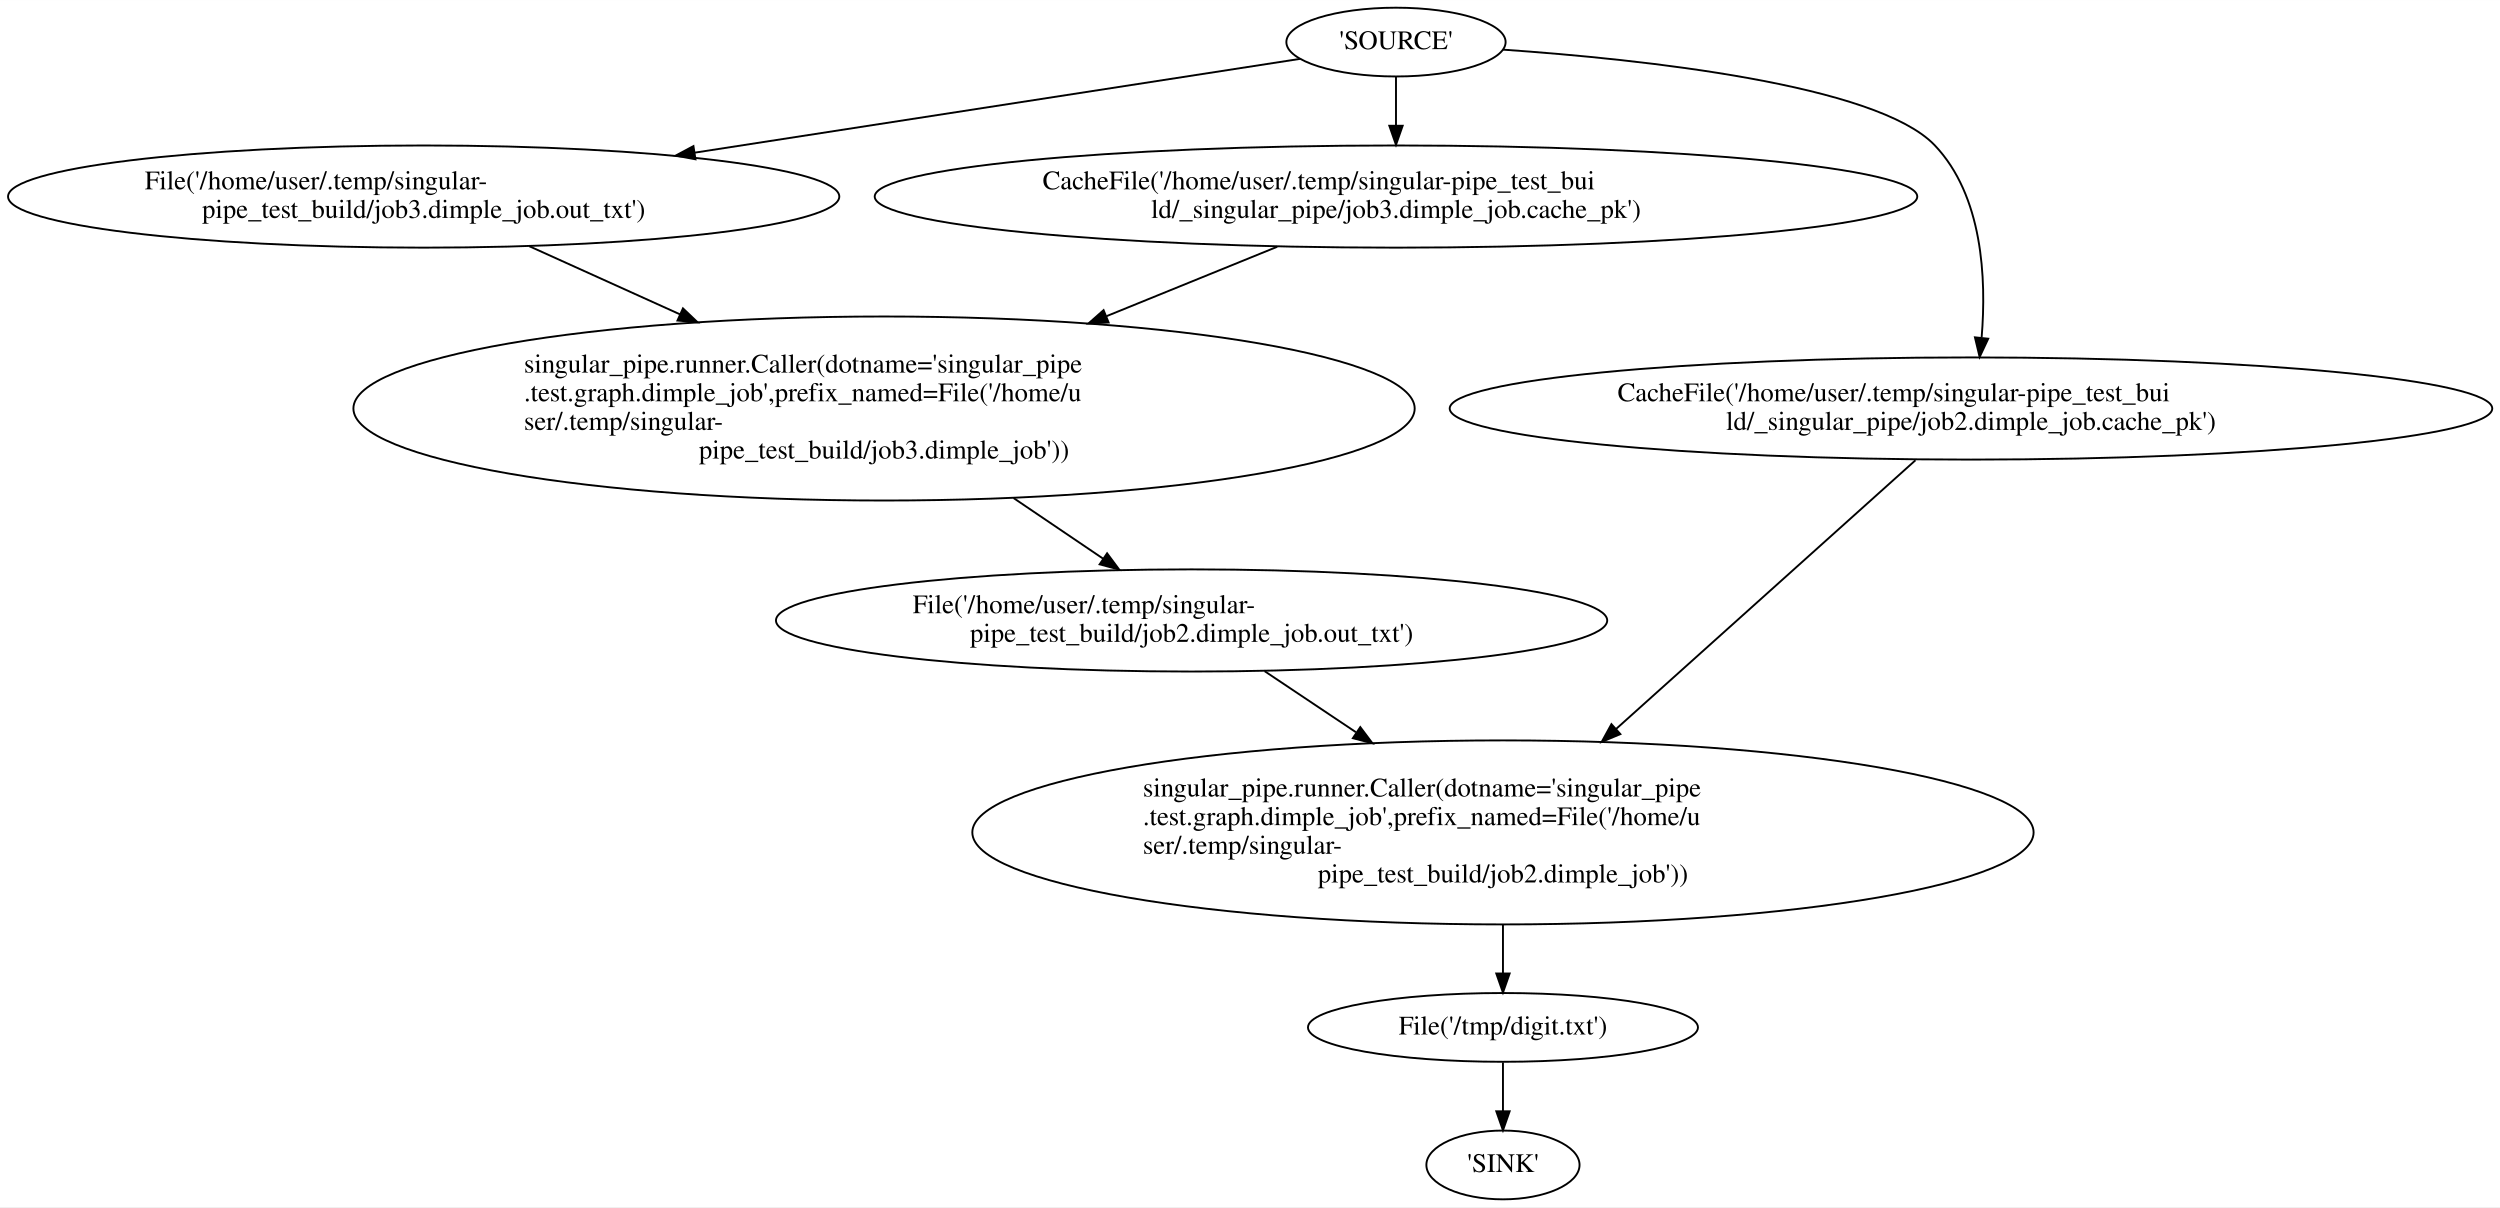
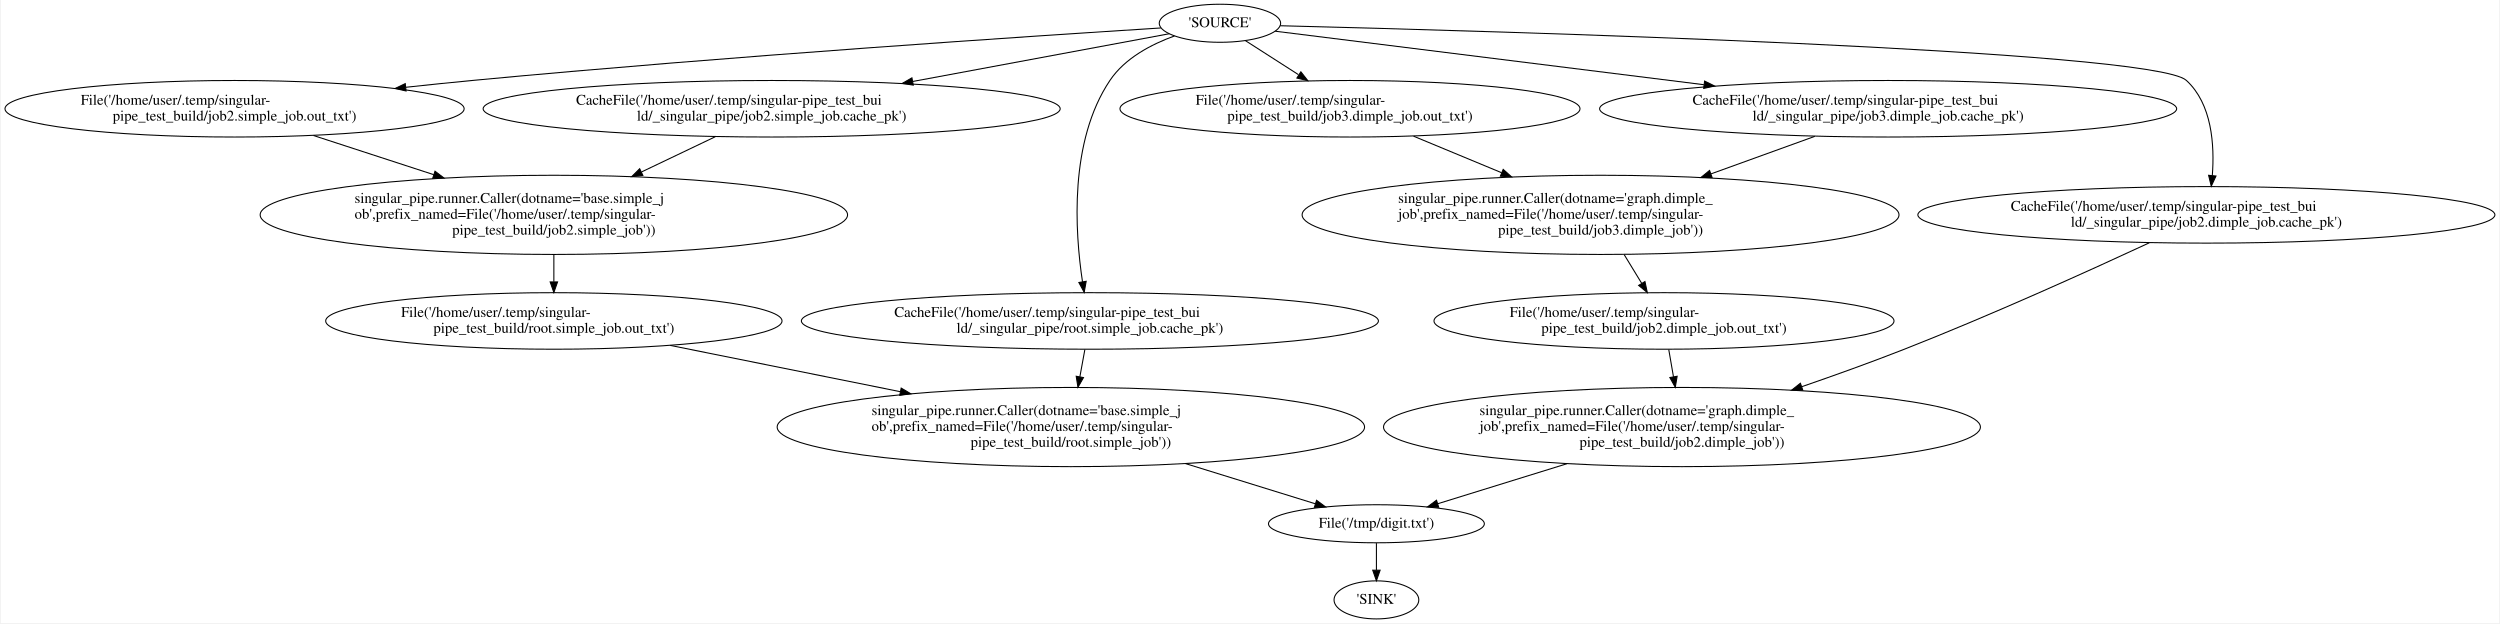
- <svg xmlns="http://www.w3.org/2000/svg" width="1309pt" height="632pt" viewBox="0.00 0.00 1308.73 631.81">
-   <g id="graph0" class="graph" transform="scale(1 1) rotate(0) translate(4 627.813)">
-     <polygon fill="white" stroke="none" points="-4,4 -4,-627.813 1304.73,-627.813 1304.73,4 -4,4" />
+ <svg xmlns="http://www.w3.org/2000/svg" width="2363pt" height="589pt" viewBox="0.00 0.00 2363.02 589.39">
+   <g id="graph0" class="graph" transform="scale(1 1) rotate(0) translate(4 585.387)">
+     <polygon fill="white" stroke="none" points="-4,4 -4,-585.387 2359.02,-585.387 2359.02,4 -4,4" />
    <g id="node1" class="node">
-       <ellipse fill="none" stroke="black" cx="726.789" cy="-605.813" rx="57.391" ry="18" />
-       <text text-anchor="middle" x="726.789" y="-602.113" font-family="Times,serif" font-size="14.00">'SOURCE'</text>
+       <ellipse fill="none" stroke="black" cx="1149.08" cy="-563.387" rx="57.391" ry="18" />
+       <text text-anchor="middle" x="1149.08" y="-559.687" font-family="Times,serif" font-size="14.00">'SOURCE'</text>
    </g>
    <g id="node2" class="node">
-       <ellipse fill="none" stroke="black" cx="217.789" cy="-524.943" rx="217.578" ry="26.741" />
-       <text text-anchor="start" x="71.789" y="-528.743" font-family="Times,serif" font-size="14.00">File('/home/user/.temp/singular-</text>
-       <text text-anchor="middle" x="217.789" y="-513.743" font-family="Times,serif" font-size="14.00">pipe_test_build/job3.dimple_job.out_txt')</text>
+       <ellipse fill="none" stroke="black" cx="217.082" cy="-482.517" rx="217.164" ry="26.741" />
+       <text text-anchor="start" x="71.582" y="-486.317" font-family="Times,serif" font-size="14.00">File('/home/user/.temp/singular-</text>
+       <text text-anchor="middle" x="217.082" y="-471.317" font-family="Times,serif" font-size="14.00">pipe_test_build/job2.simple_job.out_txt')</text>
    </g>
    <g id="edge1" class="edge">
-       <path fill="none" stroke="black" d="M676.591,-597.035C603.64,-585.731 465.503,-564.327 359.789,-547.946" />
-       <polygon fill="black" stroke="black" points="360.081,-544.45 349.663,-546.377 359.009,-551.367 360.081,-544.45" />
+       <path fill="none" stroke="black" d="M1093.19,-558.936C973.737,-551.395 684.756,-532.282 443.082,-509.387 422.378,-507.426 400.629,-505.176 379.14,-502.841" />
+       <polygon fill="black" stroke="black" points="379.277,-499.335 368.956,-501.726 378.515,-506.293 379.277,-499.335" />
    </g>
    <g id="node4" class="node">
-       <ellipse fill="none" stroke="black" cx="726.789" cy="-524.943" rx="272.886" ry="26.741" />
-       <text text-anchor="start" x="541.789" y="-528.743" font-family="Times,serif" font-size="14.00">CacheFile('/home/user/.temp/singular-pipe_test_bui</text>
-       <text text-anchor="middle" x="726.789" y="-513.743" font-family="Times,serif" font-size="14.00">ld/_singular_pipe/job3.dimple_job.cache_pk')</text>
+       <ellipse fill="none" stroke="black" cx="725.082" cy="-482.517" rx="272.886" ry="26.741" />
+       <text text-anchor="start" x="540.082" y="-486.317" font-family="Times,serif" font-size="14.00">CacheFile('/home/user/.temp/singular-pipe_test_bui</text>
+       <text text-anchor="middle" x="725.082" y="-471.317" font-family="Times,serif" font-size="14.00">ld/_singular_pipe/job2.simple_job.cache_pk')</text>
    </g>
    <g id="edge3" class="edge">
-       <path fill="none" stroke="black" d="M726.789,-587.7C726.789,-580.21 726.789,-571.119 726.789,-562.241" />
-       <polygon fill="black" stroke="black" points="730.289,-562.026 726.789,-552.026 723.289,-562.026 730.289,-562.026" />
+       <path fill="none" stroke="black" d="M1101.27,-553.493C1042.79,-542.615 941.359,-523.747 858.548,-508.343" />
+       <polygon fill="black" stroke="black" points="859.017,-504.871 848.546,-506.483 857.737,-511.753 859.017,-504.871" />
    </g>
    <g id="node7" class="node">
-       <ellipse fill="none" stroke="black" cx="1027.79" cy="-413.99" rx="272.886" ry="26.741" />
-       <text text-anchor="start" x="842.789" y="-417.79" font-family="Times,serif" font-size="14.00">CacheFile('/home/user/.temp/singular-pipe_test_bui</text>
-       <text text-anchor="middle" x="1027.79" y="-402.79" font-family="Times,serif" font-size="14.00">ld/_singular_pipe/job2.dimple_job.cache_pk')</text>
+       <ellipse fill="none" stroke="black" cx="1026.08" cy="-281.823" rx="272.886" ry="26.741" />
+       <text text-anchor="start" x="841.082" y="-285.623" font-family="Times,serif" font-size="14.00">CacheFile('/home/user/.temp/singular-pipe_test_bui</text>
+       <text text-anchor="middle" x="1026.08" y="-270.623" font-family="Times,serif" font-size="14.00">ld/_singular_pipe/root.simple_job.cache_pk')</text>
    </g>
    <g id="edge7" class="edge">
-       <path fill="none" stroke="black" d="M782.709,-601.86C855.901,-596.77 978.455,-583.633 1008.79,-551.813 1033.95,-525.417 1035.93,-482.1 1033.38,-451.28" />
-       <polygon fill="black" stroke="black" points="1036.82,-450.539 1032.32,-440.948 1029.86,-451.253 1036.82,-450.539" />
+       <path fill="none" stroke="black" d="M1106.09,-551.378C1084.13,-543.437 1059.15,-530.329 1045.08,-509.387 1006.42,-451.848 1011.86,-366.634 1019.09,-318.792" />
+       <polygon fill="black" stroke="black" points="1022.55,-319.321 1020.69,-308.89 1015.64,-318.202 1022.55,-319.321" />
+     </g>
+     <g id="node9" class="node">
+       <ellipse fill="none" stroke="black" cx="1272.08" cy="-482.517" rx="217.578" ry="26.741" />
+       <text text-anchor="start" x="1126.08" y="-486.317" font-family="Times,serif" font-size="14.00">File('/home/user/.temp/singular-</text>
+       <text text-anchor="middle" x="1272.08" y="-471.317" font-family="Times,serif" font-size="14.00">pipe_test_build/job3.dimple_job.out_txt')</text>
+     </g>
+     <g id="edge10" class="edge">
+       <path fill="none" stroke="black" d="M1173.09,-546.993C1187.38,-537.831 1206.03,-525.869 1223.29,-514.803" />
+       <polygon fill="black" stroke="black" points="1225.63,-517.461 1232.16,-509.117 1221.85,-511.568 1225.63,-517.461" />
+     </g>
+     <g id="node11" class="node">
+       <ellipse fill="none" stroke="black" cx="1781.08" cy="-482.517" rx="272.886" ry="26.741" />
+       <text text-anchor="start" x="1596.08" y="-486.317" font-family="Times,serif" font-size="14.00">CacheFile('/home/user/.temp/singular-pipe_test_bui</text>
+       <text text-anchor="middle" x="1781.08" y="-471.317" font-family="Times,serif" font-size="14.00">ld/_singular_pipe/job3.dimple_job.cache_pk')</text>
+     </g>
+     <g id="edge12" class="edge">
+       <path fill="none" stroke="black" d="M1201.34,-555.866C1289.19,-544.902 1470.26,-522.305 1606.81,-505.265" />
+       <polygon fill="black" stroke="black" points="1607.48,-508.708 1616.97,-503.997 1606.62,-501.762 1607.48,-508.708" />
+     </g>
+     <g id="node14" class="node">
+       <ellipse fill="none" stroke="black" cx="2082.08" cy="-382.17" rx="272.886" ry="26.741" />
+       <text text-anchor="start" x="1897.08" y="-385.97" font-family="Times,serif" font-size="14.00">CacheFile('/home/user/.temp/singular-pipe_test_bui</text>
+       <text text-anchor="middle" x="2082.08" y="-370.97" font-family="Times,serif" font-size="14.00">ld/_singular_pipe/job2.dimple_job.cache_pk')</text>
+     </g>
+     <g id="edge16" class="edge">
+       <path fill="none" stroke="black" d="M1206.05,-561.045C1401.03,-556.199 2031.34,-538.347 2063.08,-509.387 2087.43,-487.172 2089.9,-448.165 2087.69,-419.378" />
+       <polygon fill="black" stroke="black" points="2091.16,-418.894 2086.7,-409.284 2084.2,-419.579 2091.16,-418.894" />
    </g>
    <g id="node3" class="node">
-       <ellipse fill="none" stroke="black" cx="458.789" cy="-413.99" rx="277.786" ry="48.167" />
-       <text text-anchor="start" x="270.289" y="-432.79" font-family="Times,serif" font-size="14.00">singular_pipe.runner.Caller(dotname='singular_pipe</text>
-       <text text-anchor="start" x="270.289" y="-417.79" font-family="Times,serif" font-size="14.00">.test.graph.dimple_job',prefix_named=File('/home/u</text>
-       <text text-anchor="start" x="270.289" y="-402.79" font-family="Times,serif" font-size="14.00">ser/.temp/singular-</text>
-       <text text-anchor="middle" x="458.789" y="-387.79" font-family="Times,serif" font-size="14.00">pipe_test_build/job3.dimple_job'))</text>
+       <ellipse fill="none" stroke="black" cx="519.082" cy="-382.17" rx="277.786" ry="37.453" />
+       <text text-anchor="start" x="330.582" y="-393.47" font-family="Times,serif" font-size="14.00">singular_pipe.runner.Caller(dotname='base.simple_j</text>
+       <text text-anchor="start" x="330.582" y="-378.47" font-family="Times,serif" font-size="14.00">ob',prefix_named=File('/home/user/.temp/singular-</text>
+       <text text-anchor="middle" x="519.082" y="-363.47" font-family="Times,serif" font-size="14.00">pipe_test_build/job2.simple_job'))</text>
    </g>
    <g id="edge2" class="edge">
-       <path fill="none" stroke="black" d="M273.079,-498.947C296.552,-488.335 324.748,-475.588 351.997,-463.269" />
-       <polygon fill="black" stroke="black" points="353.524,-466.42 361.194,-459.112 350.64,-460.042 353.524,-466.42" />
+       <path fill="none" stroke="black" d="M291.733,-457.206C326.032,-446.037 367.461,-432.546 405.507,-420.156" />
+       <polygon fill="black" stroke="black" points="406.676,-423.456 415.101,-417.032 404.509,-416.8 406.676,-423.456" />
    </g>
    <g id="node5" class="node">
-       <ellipse fill="none" stroke="black" cx="619.789" cy="-303.037" rx="217.578" ry="26.741" />
-       <text text-anchor="start" x="473.789" y="-306.837" font-family="Times,serif" font-size="14.00">File('/home/user/.temp/singular-</text>
-       <text text-anchor="middle" x="619.789" y="-291.837" font-family="Times,serif" font-size="14.00">pipe_test_build/job2.dimple_job.out_txt')</text>
+       <ellipse fill="none" stroke="black" cx="519.082" cy="-281.823" rx="215.835" ry="26.741" />
+       <text text-anchor="start" x="374.582" y="-285.623" font-family="Times,serif" font-size="14.00">File('/home/user/.temp/singular-</text>
+       <text text-anchor="middle" x="519.082" y="-270.623" font-family="Times,serif" font-size="14.00">pipe_test_build/root.simple_job.out_txt')</text>
    </g>
    <g id="edge5" class="edge">
-       <path fill="none" stroke="black" d="M526.601,-367.1C542.405,-356.404 558.879,-345.256 573.502,-335.36" />
-       <polygon fill="black" stroke="black" points="575.559,-338.194 581.879,-329.691 571.636,-332.397 575.559,-338.194" />
+       <path fill="none" stroke="black" d="M519.082,-344.549C519.082,-336.178 519.082,-327.287 519.082,-318.938" />
+       <polygon fill="black" stroke="black" points="522.582,-318.731 519.082,-308.731 515.582,-318.731 522.582,-318.731" />
    </g>
    <g id="edge4" class="edge">
-       <path fill="none" stroke="black" d="M664.631,-498.673C638.006,-487.849 606.008,-474.841 575.263,-462.341" />
-       <polygon fill="black" stroke="black" points="576.351,-459.006 565.769,-458.482 573.714,-465.49 576.351,-459.006" />
+       <path fill="none" stroke="black" d="M671.764,-456.062C650.505,-445.913 625.533,-433.991 602.013,-422.762" />
+       <polygon fill="black" stroke="black" points="603.268,-419.483 592.736,-418.333 600.252,-425.8 603.268,-419.483" />
    </g>
    <g id="node6" class="node">
-       <ellipse fill="none" stroke="black" cx="782.789" cy="-192.083" rx="277.786" ry="48.167" />
-       <text text-anchor="start" x="594.289" y="-210.883" font-family="Times,serif" font-size="14.00">singular_pipe.runner.Caller(dotname='singular_pipe</text>
-       <text text-anchor="start" x="594.289" y="-195.883" font-family="Times,serif" font-size="14.00">.test.graph.dimple_job',prefix_named=File('/home/u</text>
-       <text text-anchor="start" x="594.289" y="-180.883" font-family="Times,serif" font-size="14.00">ser/.temp/singular-</text>
-       <text text-anchor="middle" x="782.789" y="-165.883" font-family="Times,serif" font-size="14.00">pipe_test_build/job2.dimple_job'))</text>
+       <ellipse fill="none" stroke="black" cx="1008.08" cy="-181.477" rx="277.786" ry="37.453" />
+       <text text-anchor="start" x="819.582" y="-192.777" font-family="Times,serif" font-size="14.00">singular_pipe.runner.Caller(dotname='base.simple_j</text>
+       <text text-anchor="start" x="819.582" y="-177.777" font-family="Times,serif" font-size="14.00">ob',prefix_named=File('/home/user/.temp/singular-</text>
+       <text text-anchor="middle" x="1008.08" y="-162.777" font-family="Times,serif" font-size="14.00">pipe_test_build/root.simple_job'))</text>
    </g>
    <g id="edge6" class="edge">
-       <path fill="none" stroke="black" d="M658.005,-276.492C672.348,-266.904 689.211,-255.633 705.822,-244.53" />
-       <polygon fill="black" stroke="black" points="708.102,-247.216 714.471,-238.749 704.212,-241.396 708.102,-247.216" />
+       <path fill="none" stroke="black" d="M629.128,-258.691C693.281,-245.789 775.359,-229.281 846.713,-214.931" />
+       <polygon fill="black" stroke="black" points="847.594,-218.324 856.708,-212.921 846.214,-211.461 847.594,-218.324" />
    </g>
    <g id="node8" class="node">
-       <ellipse fill="none" stroke="black" cx="782.789" cy="-90" rx="102.082" ry="18" />
-       <text text-anchor="middle" x="782.789" y="-86.3" font-family="Times,serif" font-size="14.00">File('/tmp/digit.txt')</text>
+       <ellipse fill="none" stroke="black" cx="1297.08" cy="-90" rx="102.082" ry="18" />
+       <text text-anchor="middle" x="1297.08" y="-86.3" font-family="Times,serif" font-size="14.00">File('/tmp/digit.txt')</text>
    </g>
    <g id="edge9" class="edge">
-       <path fill="none" stroke="black" d="M782.789,-143.972C782.789,-135.188 782.789,-126.284 782.789,-118.346" />
-       <polygon fill="black" stroke="black" points="786.289,-118.223 782.789,-108.223 779.289,-118.223 786.289,-118.223" />
+       <path fill="none" stroke="black" d="M1116.52,-146.904C1158.24,-133.986 1204.25,-119.741 1239.38,-108.863" />
+       <polygon fill="black" stroke="black" points="1240.48,-112.19 1248.99,-105.889 1238.41,-105.503 1240.48,-112.19" />
    </g>
    <g id="edge8" class="edge">
-       <path fill="none" stroke="black" d="M998.722,-386.9C960.262,-352.379 891.55,-290.705 841.95,-246.185" />
-       <polygon fill="black" stroke="black" points="844.249,-243.545 834.469,-239.47 839.573,-248.754 844.249,-243.545" />
+       <path fill="none" stroke="black" d="M1021.31,-254.726C1019.85,-246.788 1018.21,-237.812 1016.59,-228.953" />
+       <polygon fill="black" stroke="black" points="1020.02,-228.269 1014.78,-219.062 1013.14,-229.529 1020.02,-228.269" />
    </g>
-     <g id="node9" class="node">
-       <ellipse fill="none" stroke="black" cx="782.789" cy="-18" rx="40.094" ry="18" />
-       <text text-anchor="middle" x="782.789" y="-14.3" font-family="Times,serif" font-size="14.00">'SINK'</text>
+     <g id="node15" class="node">
+       <ellipse fill="none" stroke="black" cx="1297.08" cy="-18" rx="40.094" ry="18" />
+       <text text-anchor="middle" x="1297.08" y="-14.3" font-family="Times,serif" font-size="14.00">'SINK'</text>
    </g>
-     <g id="edge10" class="edge">
-       <path fill="none" stroke="black" d="M782.789,-71.697C782.789,-63.983 782.789,-54.712 782.789,-46.112" />
-       <polygon fill="black" stroke="black" points="786.289,-46.104 782.789,-36.104 779.289,-46.104 786.289,-46.104" />
+     <g id="edge19" class="edge">
+       <path fill="none" stroke="black" d="M1297.08,-71.697C1297.08,-63.983 1297.08,-54.712 1297.08,-46.112" />
+       <polygon fill="black" stroke="black" points="1300.58,-46.104 1297.08,-36.104 1293.58,-46.104 1300.58,-46.104" />
+     </g>
+     <g id="node10" class="node">
+       <ellipse fill="none" stroke="black" cx="1509.08" cy="-382.17" rx="282.271" ry="37.453" />
+       <text text-anchor="start" x="1317.58" y="-393.47" font-family="Times,serif" font-size="14.00">singular_pipe.runner.Caller(dotname='graph.dimple_</text>
+       <text text-anchor="start" x="1317.58" y="-378.47" font-family="Times,serif" font-size="14.00">job',prefix_named=File('/home/user/.temp/singular-</text>
+       <text text-anchor="middle" x="1509.08" y="-363.47" font-family="Times,serif" font-size="14.00">pipe_test_build/job3.dimple_job'))</text>
+     </g>
+     <g id="edge11" class="edge">
+       <path fill="none" stroke="black" d="M1332.19,-456.573C1357.45,-446.092 1387.43,-433.653 1415.46,-422.021" />
+       <polygon fill="black" stroke="black" points="1416.99,-425.176 1424.88,-418.111 1414.3,-418.711 1416.99,-425.176" />
+     </g>
+     <g id="node12" class="node">
+       <ellipse fill="none" stroke="black" cx="1569.08" cy="-281.823" rx="217.578" ry="26.741" />
+       <text text-anchor="start" x="1423.08" y="-285.623" font-family="Times,serif" font-size="14.00">File('/home/user/.temp/singular-</text>
+       <text text-anchor="middle" x="1569.08" y="-270.623" font-family="Times,serif" font-size="14.00">pipe_test_build/job2.dimple_job.out_txt')</text>
+     </g>
+     <g id="edge14" class="edge">
+       <path fill="none" stroke="black" d="M1531.42,-344.549C1536.87,-335.62 1542.68,-326.099 1548.06,-317.275" />
+       <polygon fill="black" stroke="black" points="1551.06,-319.091 1553.28,-308.731 1545.08,-315.445 1551.06,-319.091" />
+     </g>
+     <g id="edge13" class="edge">
+       <path fill="none" stroke="black" d="M1711.74,-456.445C1681.94,-445.672 1646.48,-432.847 1613.6,-420.962" />
+       <polygon fill="black" stroke="black" points="1614.55,-417.581 1603.95,-417.472 1612.17,-424.164 1614.55,-417.581" />
+     </g>
+     <g id="node13" class="node">
+       <ellipse fill="none" stroke="black" cx="1586.08" cy="-181.477" rx="282.271" ry="37.453" />
+       <text text-anchor="start" x="1394.58" y="-192.777" font-family="Times,serif" font-size="14.00">singular_pipe.runner.Caller(dotname='graph.dimple_</text>
+       <text text-anchor="start" x="1394.58" y="-177.777" font-family="Times,serif" font-size="14.00">job',prefix_named=File('/home/user/.temp/singular-</text>
+       <text text-anchor="middle" x="1586.08" y="-162.777" font-family="Times,serif" font-size="14.00">pipe_test_build/job2.dimple_job'))</text>
+     </g>
+     <g id="edge15" class="edge">
+       <path fill="none" stroke="black" d="M1573.59,-254.726C1574.97,-246.788 1576.52,-237.812 1578.05,-228.953" />
+       <polygon fill="black" stroke="black" points="1581.5,-229.512 1579.76,-219.062 1574.61,-228.32 1581.5,-229.512" />
+     </g>
+     <g id="edge18" class="edge">
+       <path fill="none" stroke="black" d="M1477.24,-146.777C1435.7,-133.917 1389.97,-119.759 1354.98,-108.925" />
+       <polygon fill="black" stroke="black" points="1355.99,-105.576 1345.41,-105.961 1353.92,-112.262 1355.99,-105.576" />
+     </g>
+     <g id="edge17" class="edge">
+       <path fill="none" stroke="black" d="M2028.09,-355.729C1971,-329.214 1878.05,-287.122 1796.08,-254.953 1765.01,-242.759 1730.94,-230.526 1699.46,-219.675" />
+       <polygon fill="black" stroke="black" points="1700.38,-216.288 1689.78,-216.353 1698.1,-222.909 1700.38,-216.288" />
    </g>
  </g>
</svg>
